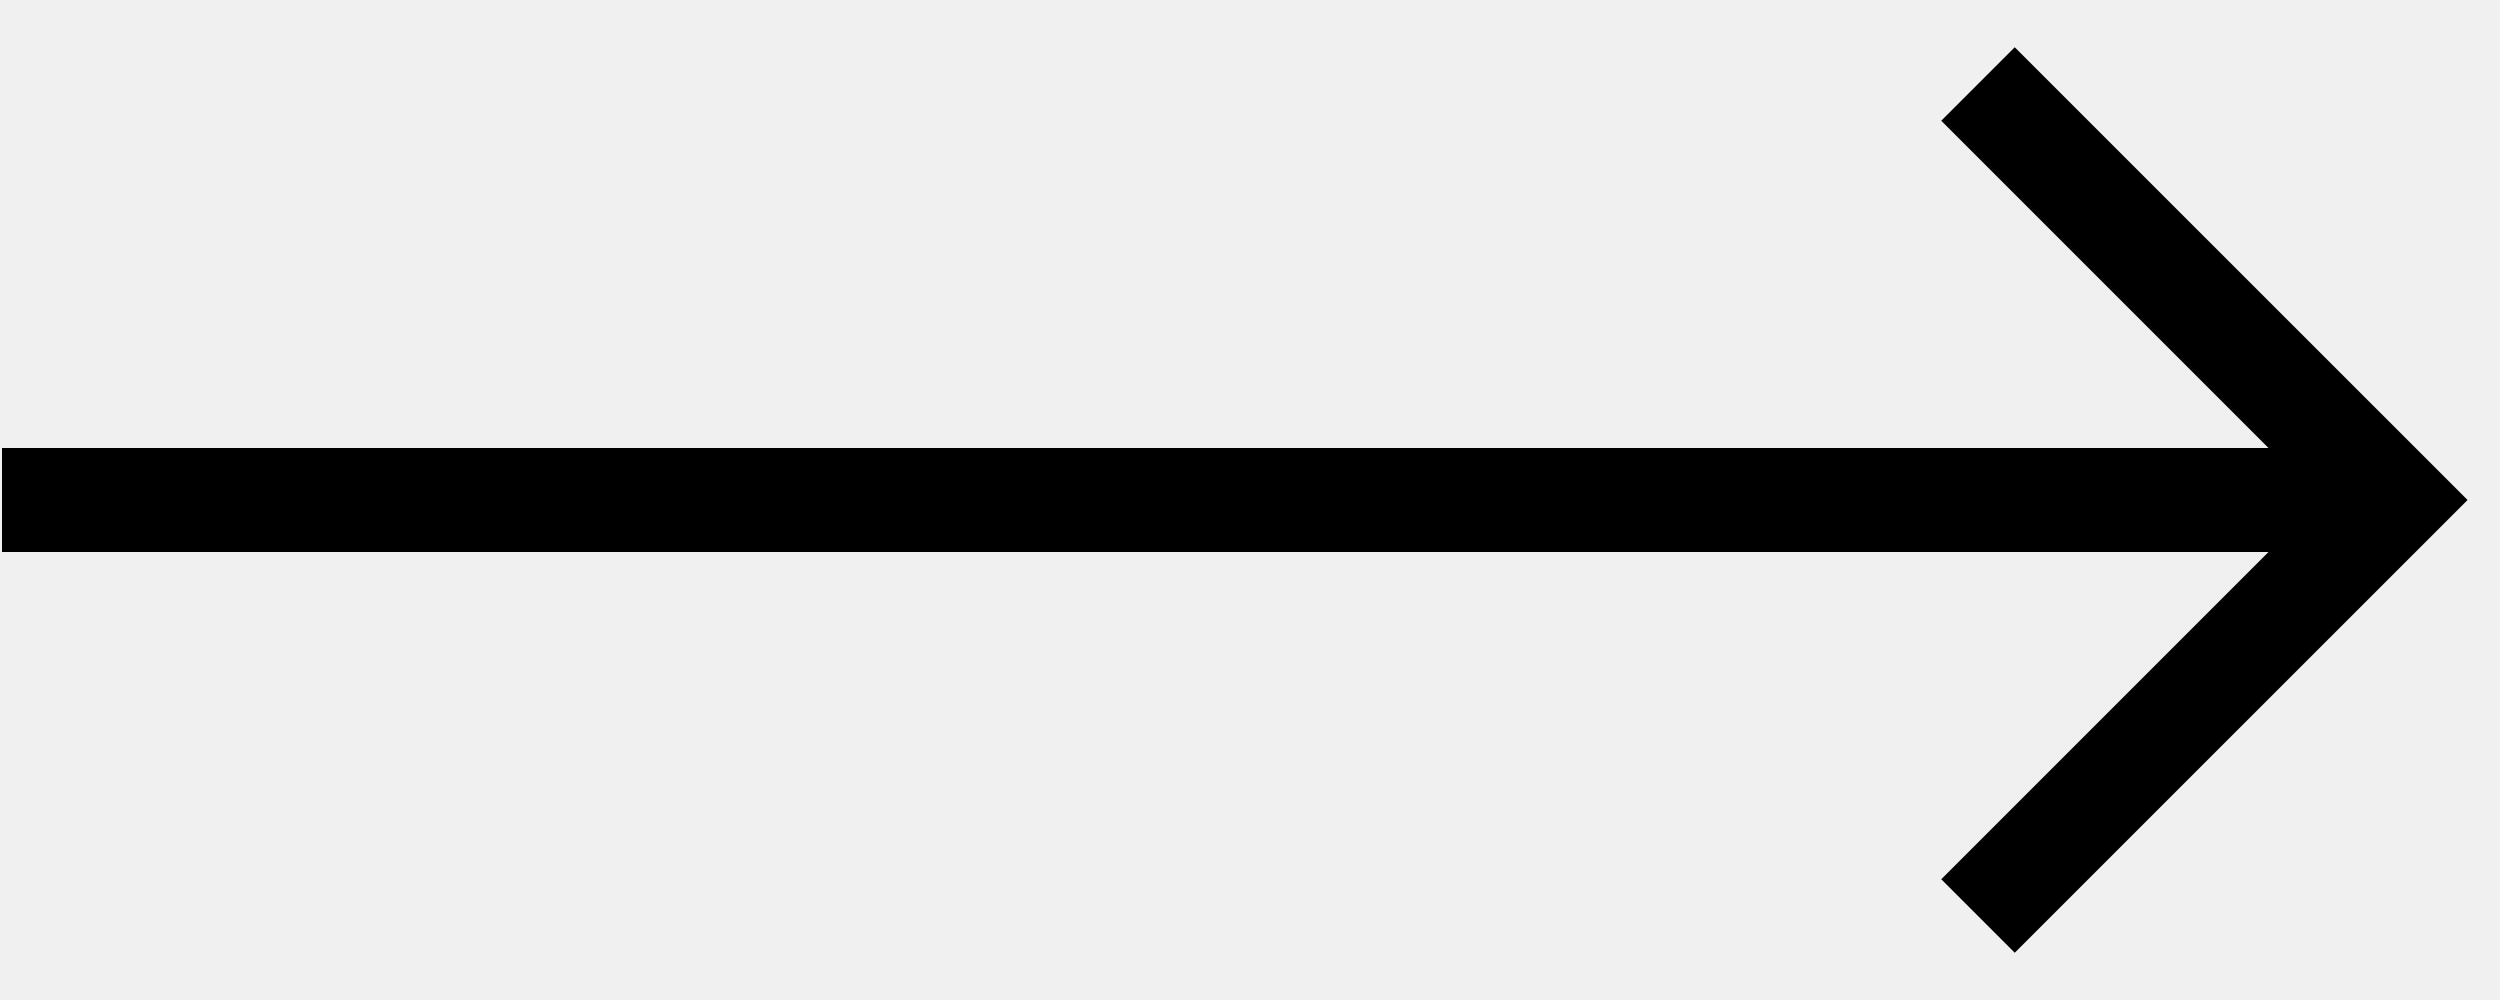
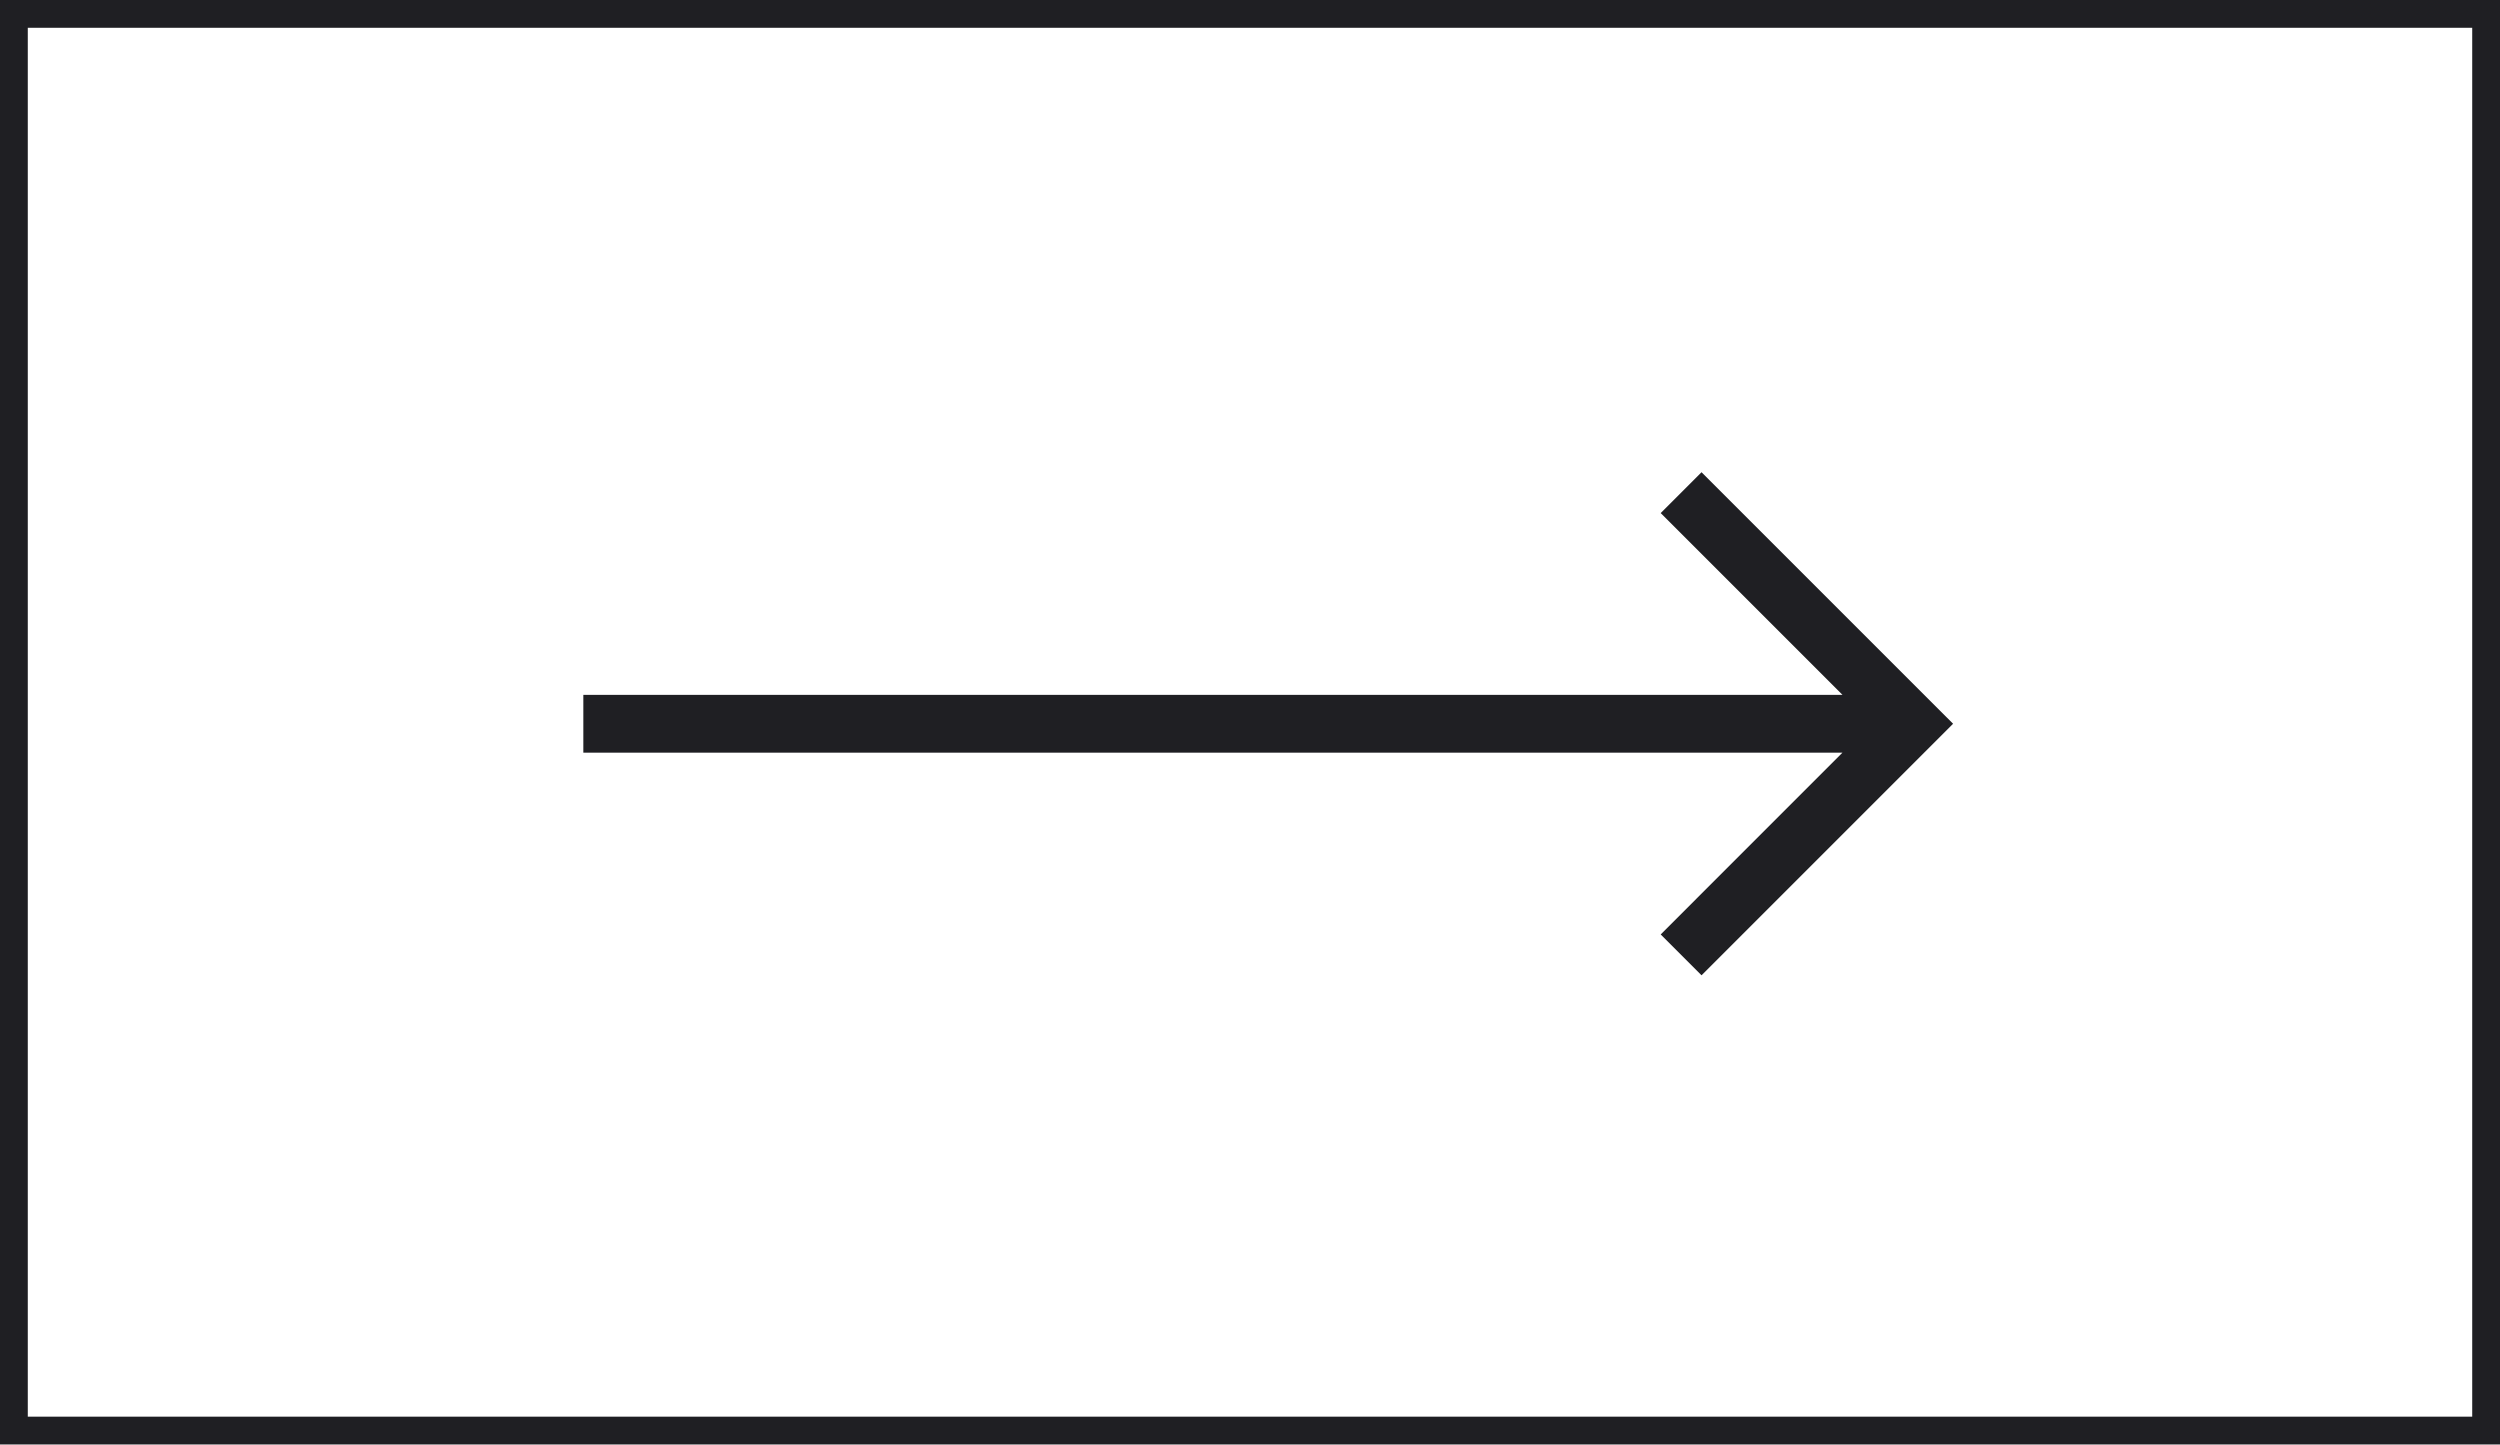
- <svg xmlns="http://www.w3.org/2000/svg" width="50" height="20" viewBox="0 0 50 20" fill="none">
-   <path d="M0.04 11.04H45.37L38.825 17.585L40.295 19.055L49.351 10L40.295 0.945L38.825 2.415L45.37 8.96H0.04V11.04Z" fill="black" />
+ <svg xmlns="http://www.w3.org/2000/svg" width="90" height="52" viewBox="0 0 90 52" fill="none">
+   <rect x="0.5" y="0.5" width="89" height="51" fill="white" />
+   <path d="M21 27.095H66.329L59.785 33.64L61.255 35.111L70.311 26.055L61.255 17L59.785 18.471L66.329 25.015H21V27.095Z" fill="#1F1F23" />
+   <rect x="0.5" y="0.5" width="89" height="51" stroke="#1F1F23" />
</svg>
